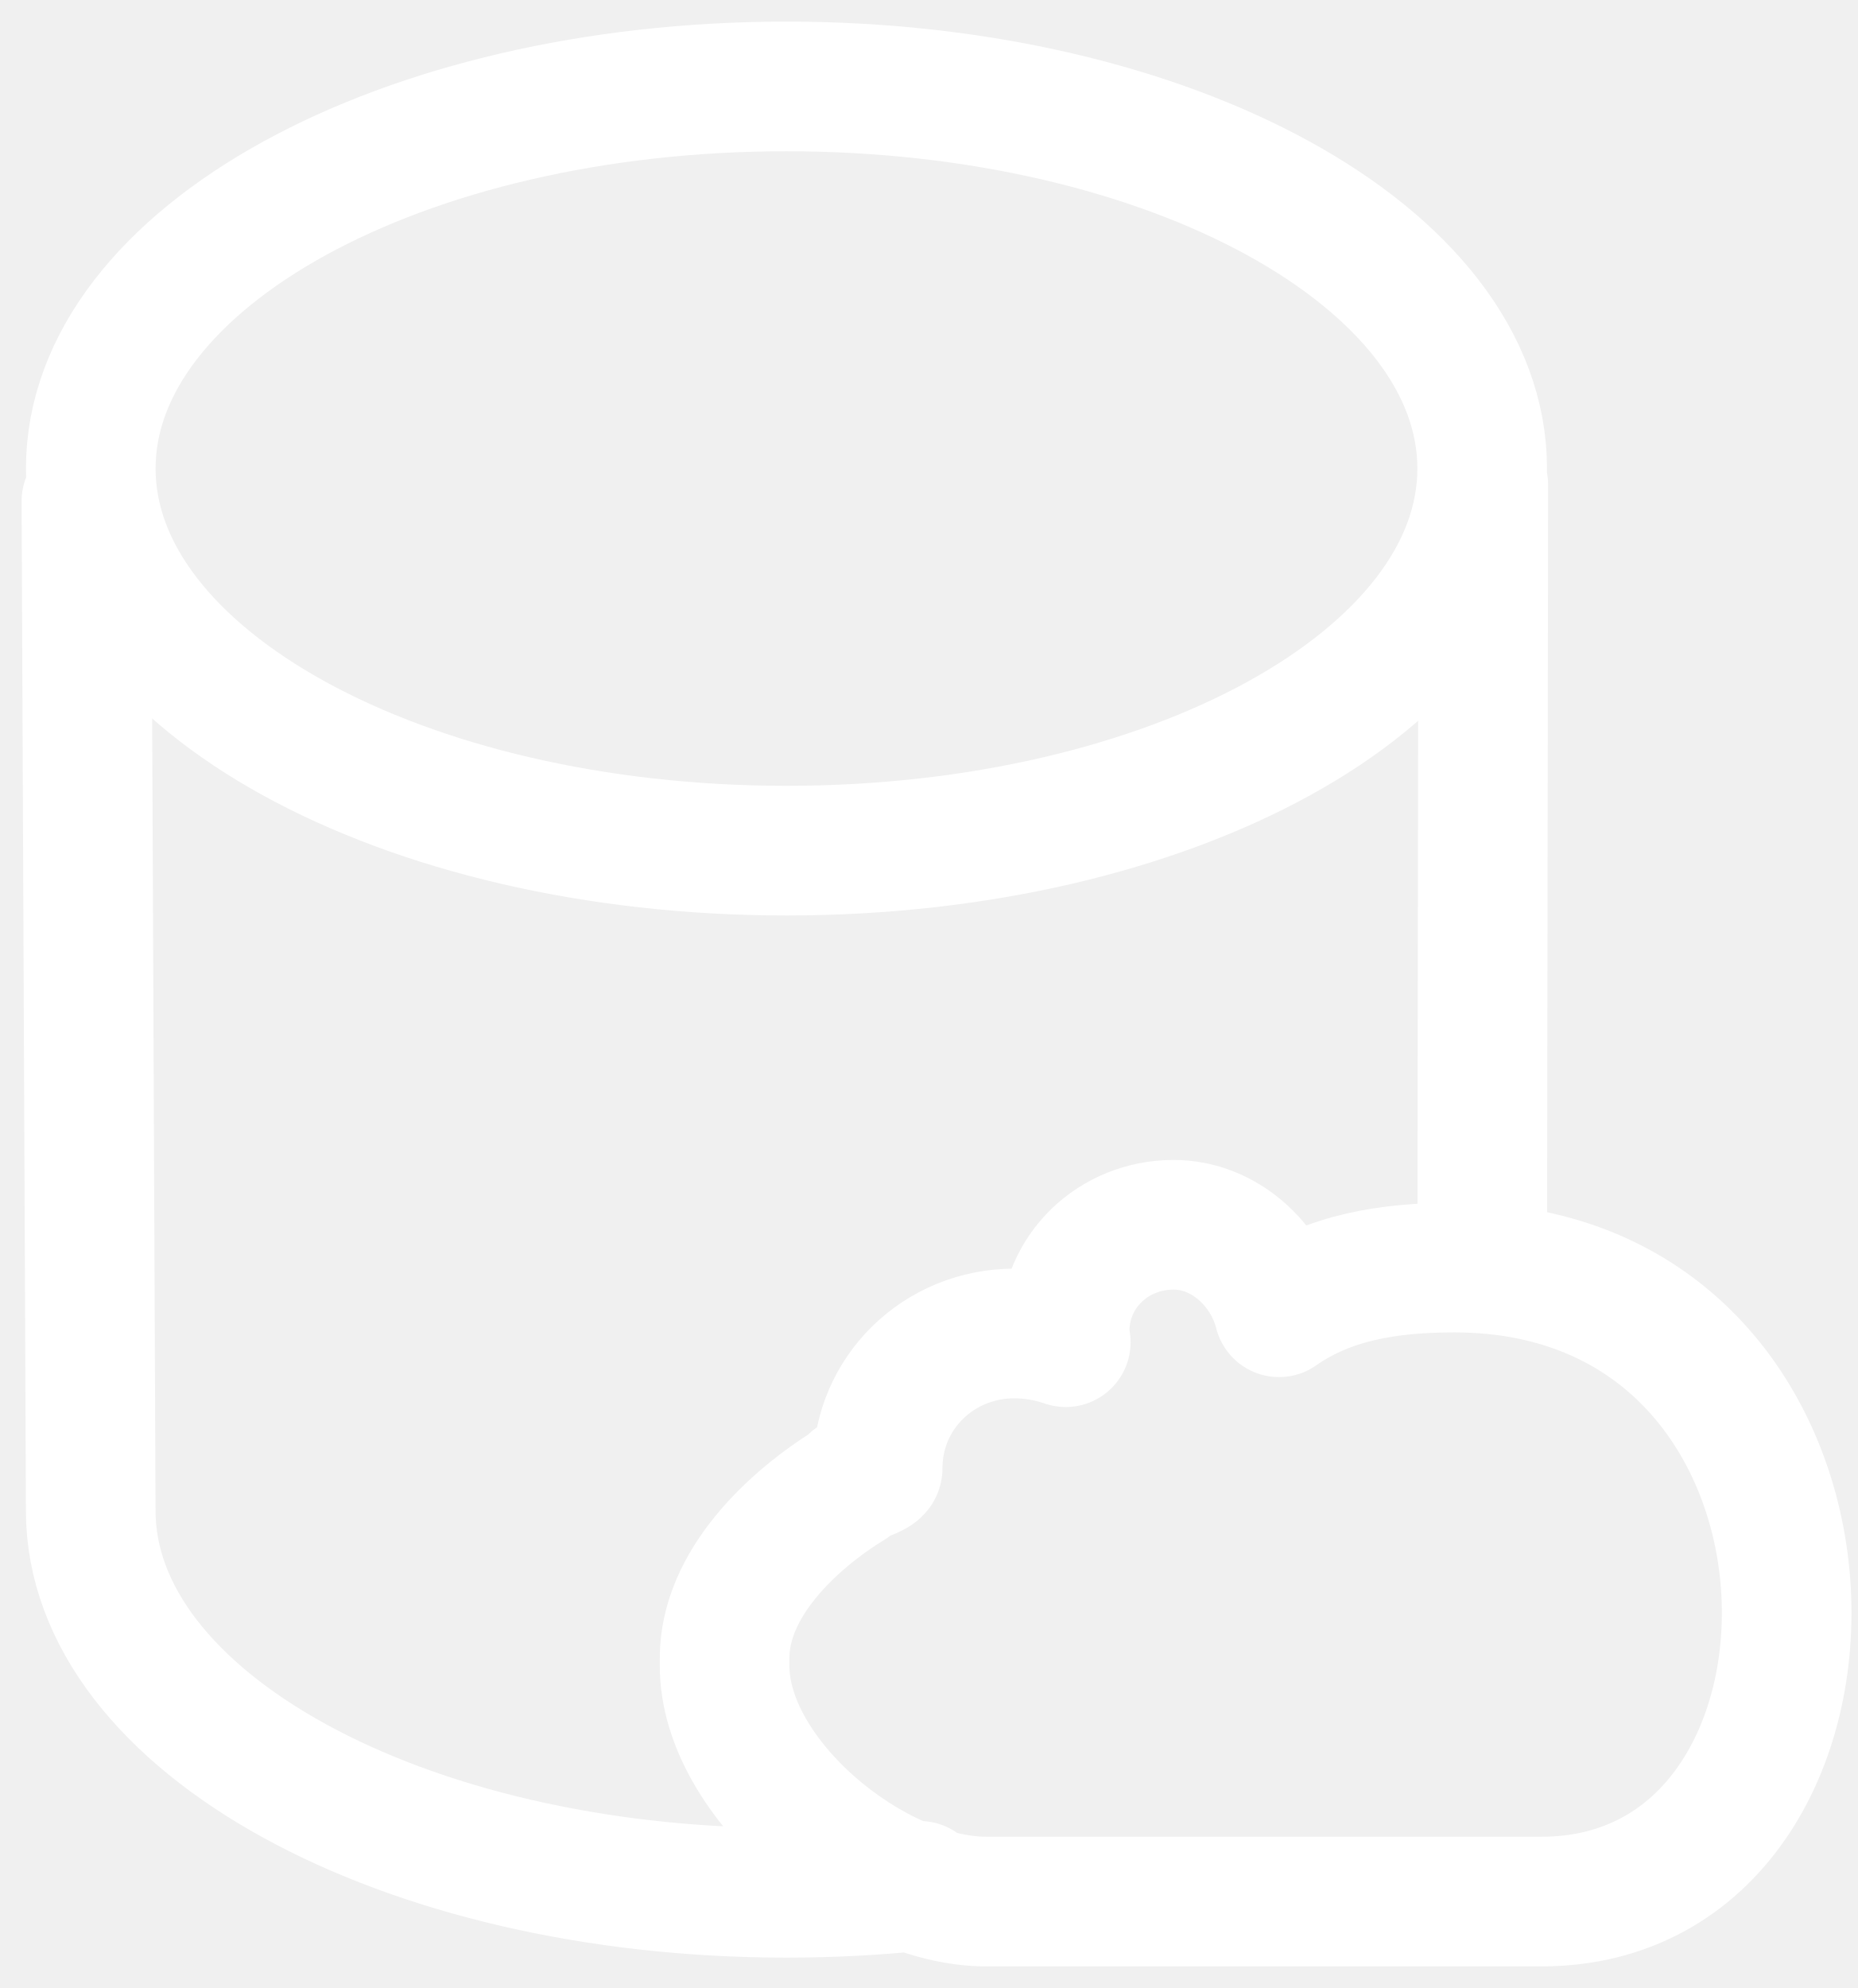
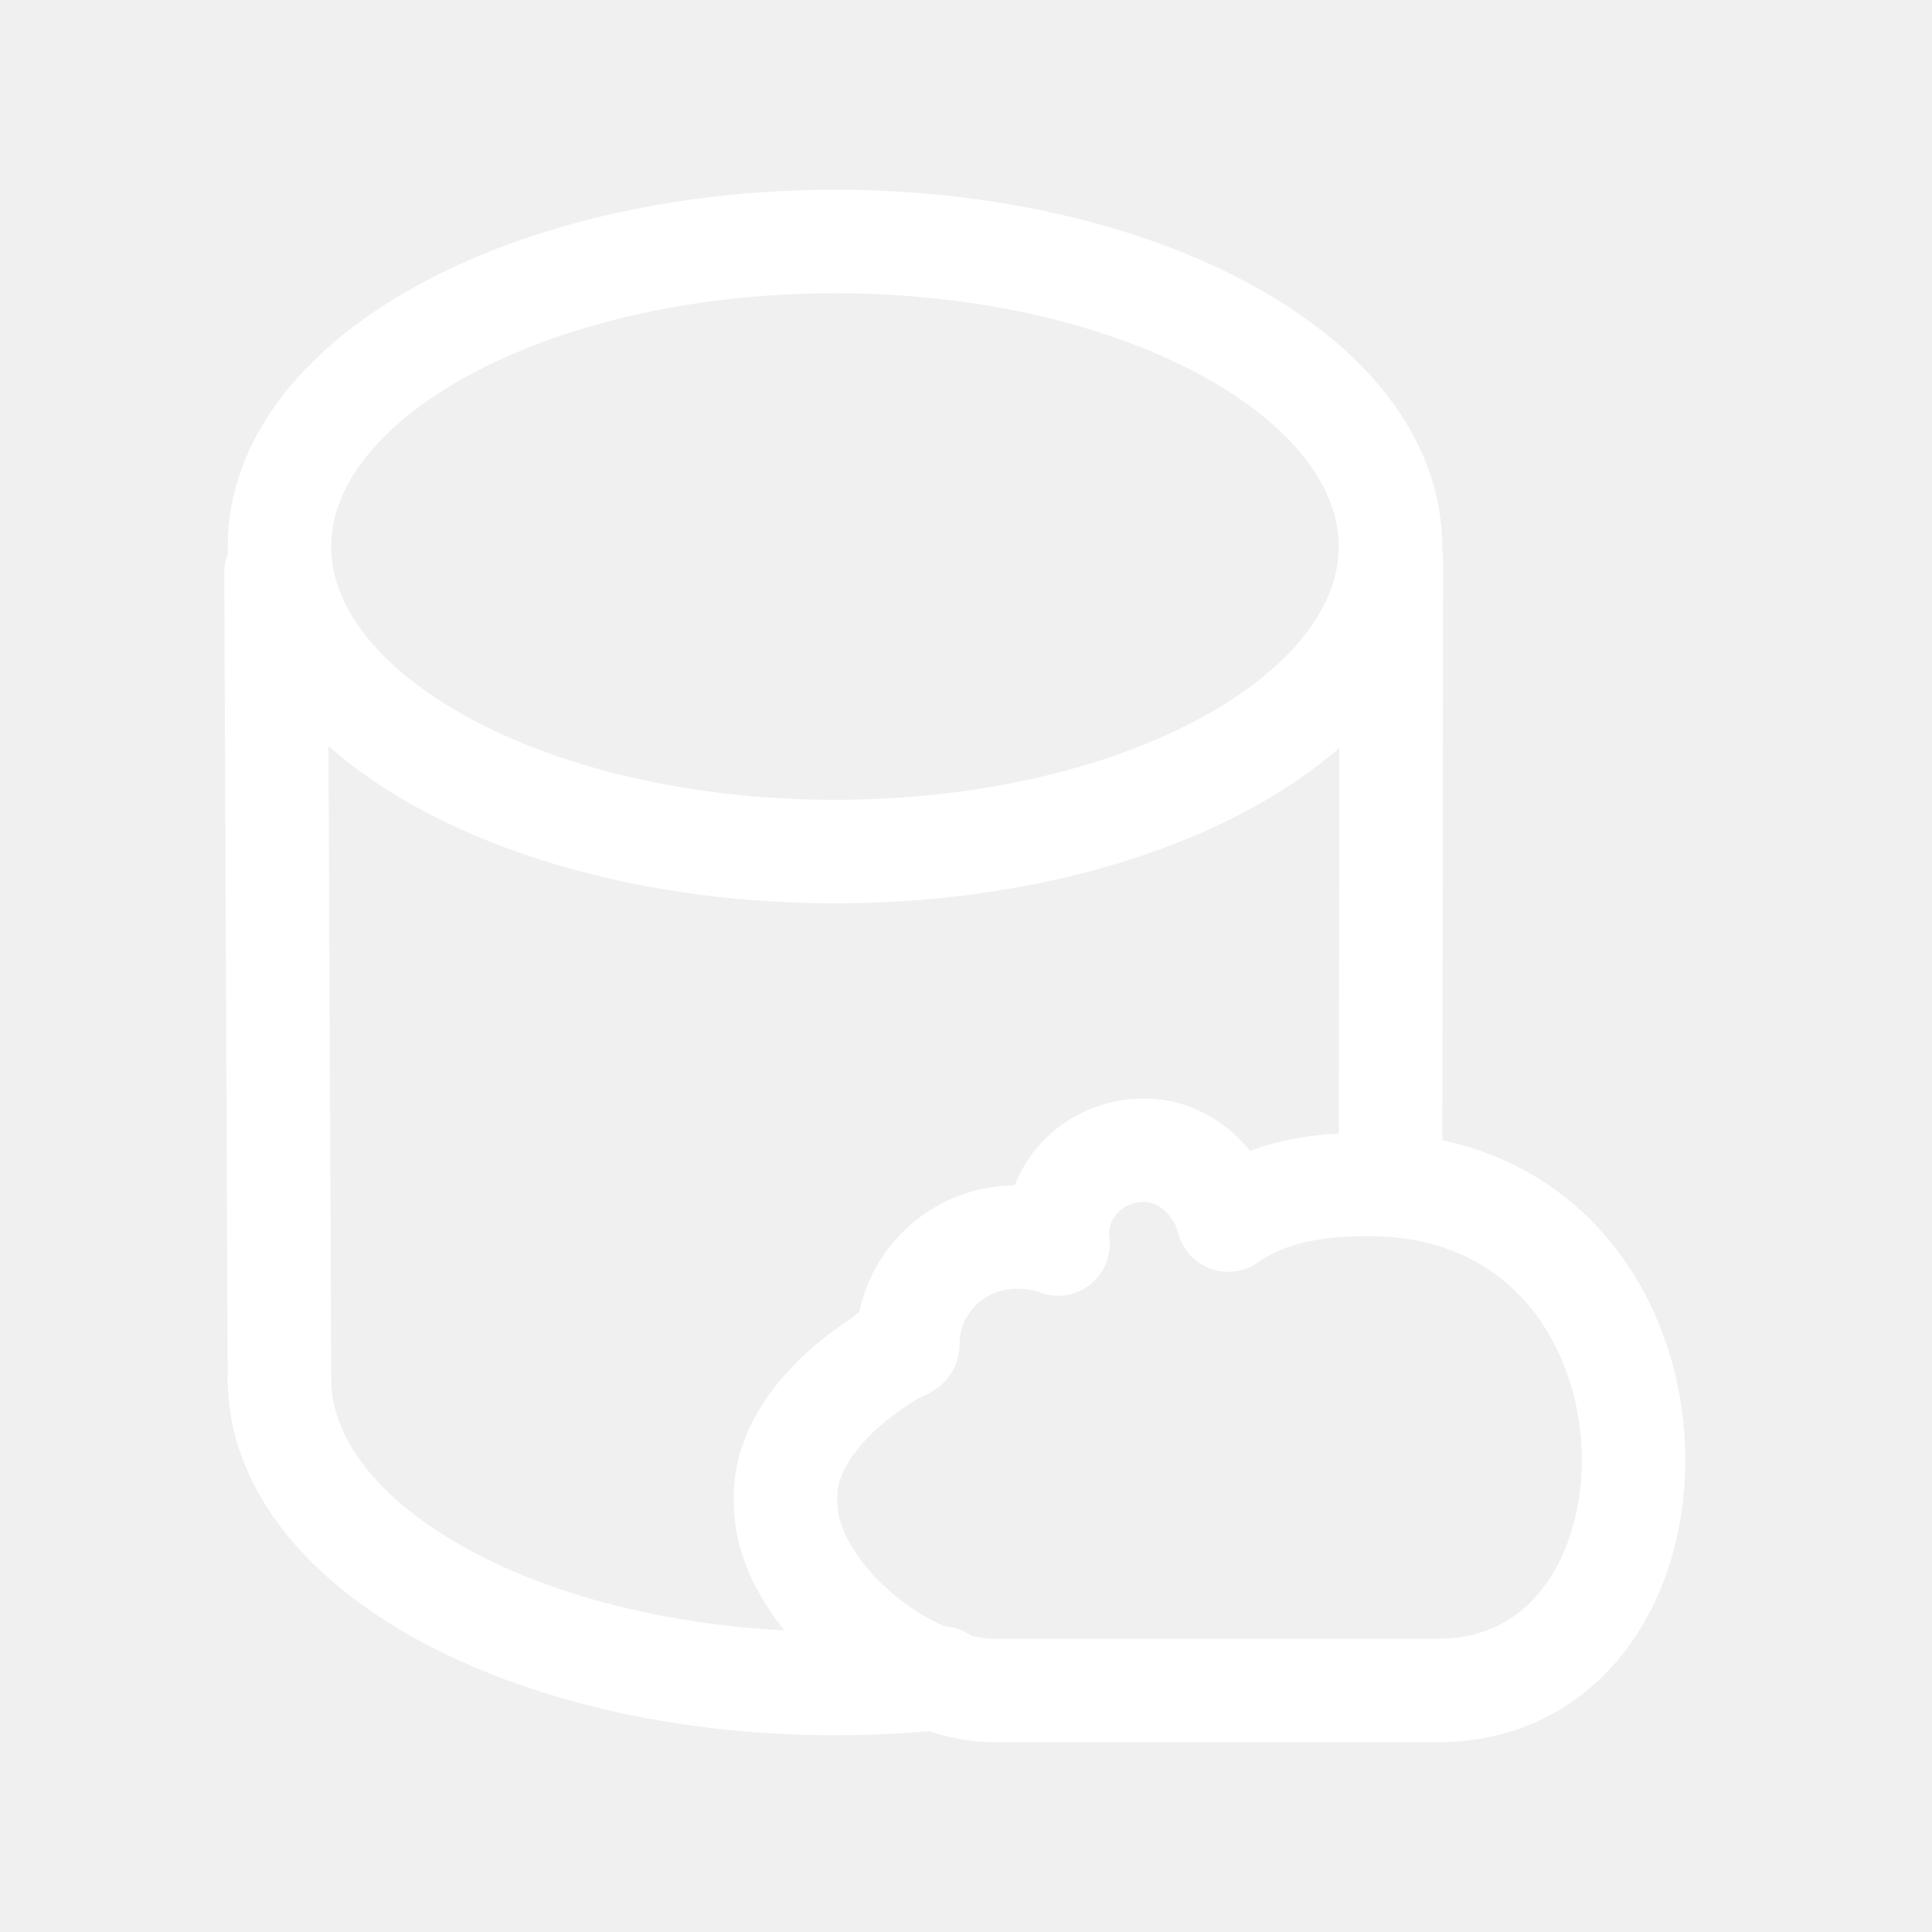
- <svg xmlns="http://www.w3.org/2000/svg" viewBox="0 0 43 46" fill="none">
-   <path d="M18.202 19.683C27.095 19.683 34.303 15.725 34.303 10.841C34.303 5.958 27.095 2 18.202 2C9.31 2 2.101 5.958 2.101 10.841C2.101 15.725 9.31 19.683 18.202 19.683Z M21.285 43.636C20.287 43.742 19.256 43.797 18.201 43.797C9.309 43.797 2.1 39.839 2.1 34.956 M2.1 34.956L2 11.595 M34.304 28.927L34.329 11.219 M33.656 29.33C32.147 29.33 30.753 29.554 29.601 30.364C29.326 29.27 28.343 28.34 27.162 28.34C25.768 28.34 24.639 29.412 24.639 30.806C24.639 30.901 24.657 30.964 24.666 31.057C24.3 30.932 23.899 30.855 23.477 30.855C21.729 30.855 20.312 32.225 20.312 33.973C20.312 34.107 19.682 34.211 19.698 34.341C18.335 35.175 16.77 36.649 16.77 38.363V38.549C16.77 41.171 20.204 44 22.826 44H35.673C43.597 43.999 43.497 29.33 33.656 29.33Z" stroke="white" stroke-width="3" stroke-miterlimit="10" stroke-linecap="round" stroke-linejoin="round" />
+ <svg xmlns="http://www.w3.org/2000/svg" width="56" height="56" viewBox="0 0 56 56" fill="none">
+   <path d="M24.202 24.683C33.095 24.683 40.303 20.725 40.303 15.841C40.303 10.959 33.095 7 24.202 7C15.31 7 8.101 10.959 8.101 15.841C8.101 20.725 15.31 24.683 24.202 24.683Z" stroke="white" stroke-width="3" stroke-miterlimit="10" stroke-linecap="round" />
+   <path d="M27.285 48.636C26.287 48.742 25.256 48.797 24.201 48.797C15.309 48.797 8.1 44.839 8.1 39.956" stroke="white" stroke-width="3" stroke-miterlimit="10" stroke-linecap="round" />
+   <path d="M8.1 39.956L8 16.595" stroke="white" stroke-width="3" stroke-miterlimit="10" stroke-linecap="round" />
+   <path d="M40.304 33.927L40.329 16.219" stroke="white" stroke-width="3" stroke-miterlimit="10" stroke-linecap="round" />
+   <path d="M39.656 34.33C38.147 34.33 36.753 34.554 35.601 35.364C35.326 34.27 34.343 33.34 33.162 33.34C31.768 33.34 30.639 34.412 30.639 35.806C30.639 35.901 30.657 35.964 30.666 36.057C30.3 35.932 29.899 35.855 29.477 35.855C27.729 35.855 26.312 37.225 26.312 38.973C26.312 39.107 25.682 39.211 25.698 39.341C24.335 40.175 22.77 41.649 22.77 43.363V43.549C22.77 46.171 26.204 49 28.826 49H41.673C49.597 48.999 49.497 34.33 39.656 34.33Z" stroke="white" stroke-width="3" stroke-miterlimit="10" stroke-linecap="round" stroke-linejoin="round" />
</svg>
